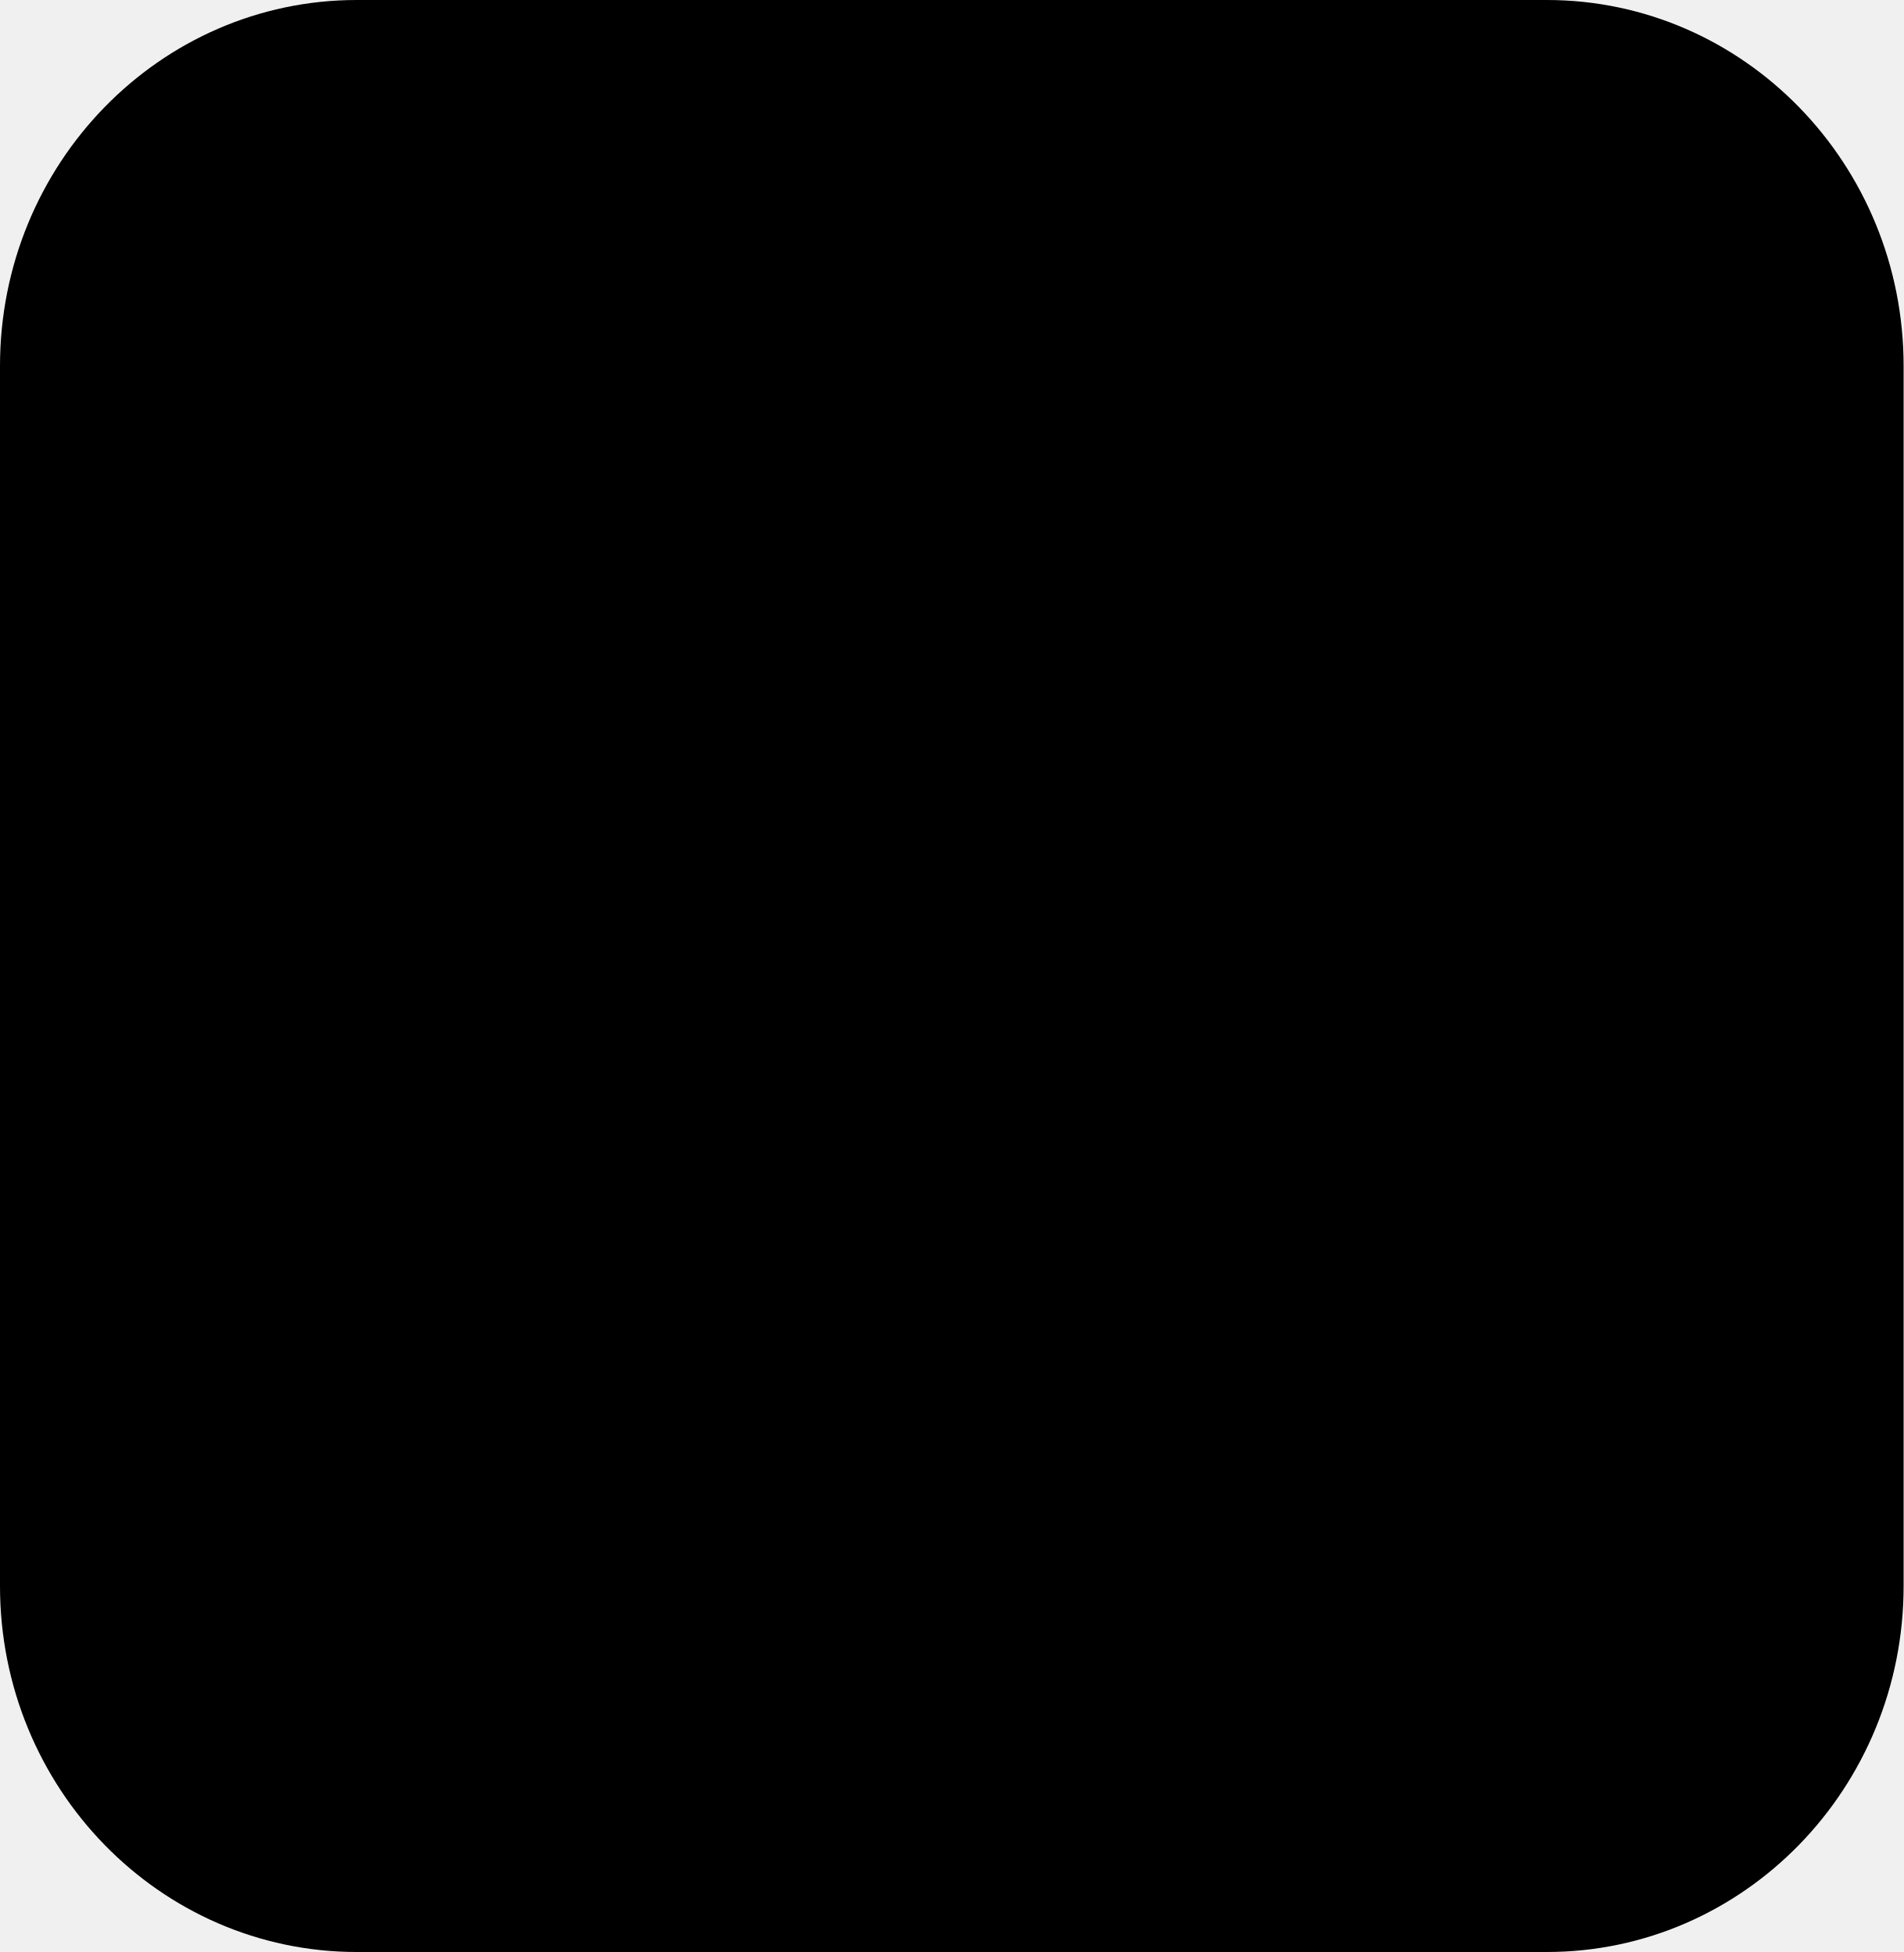
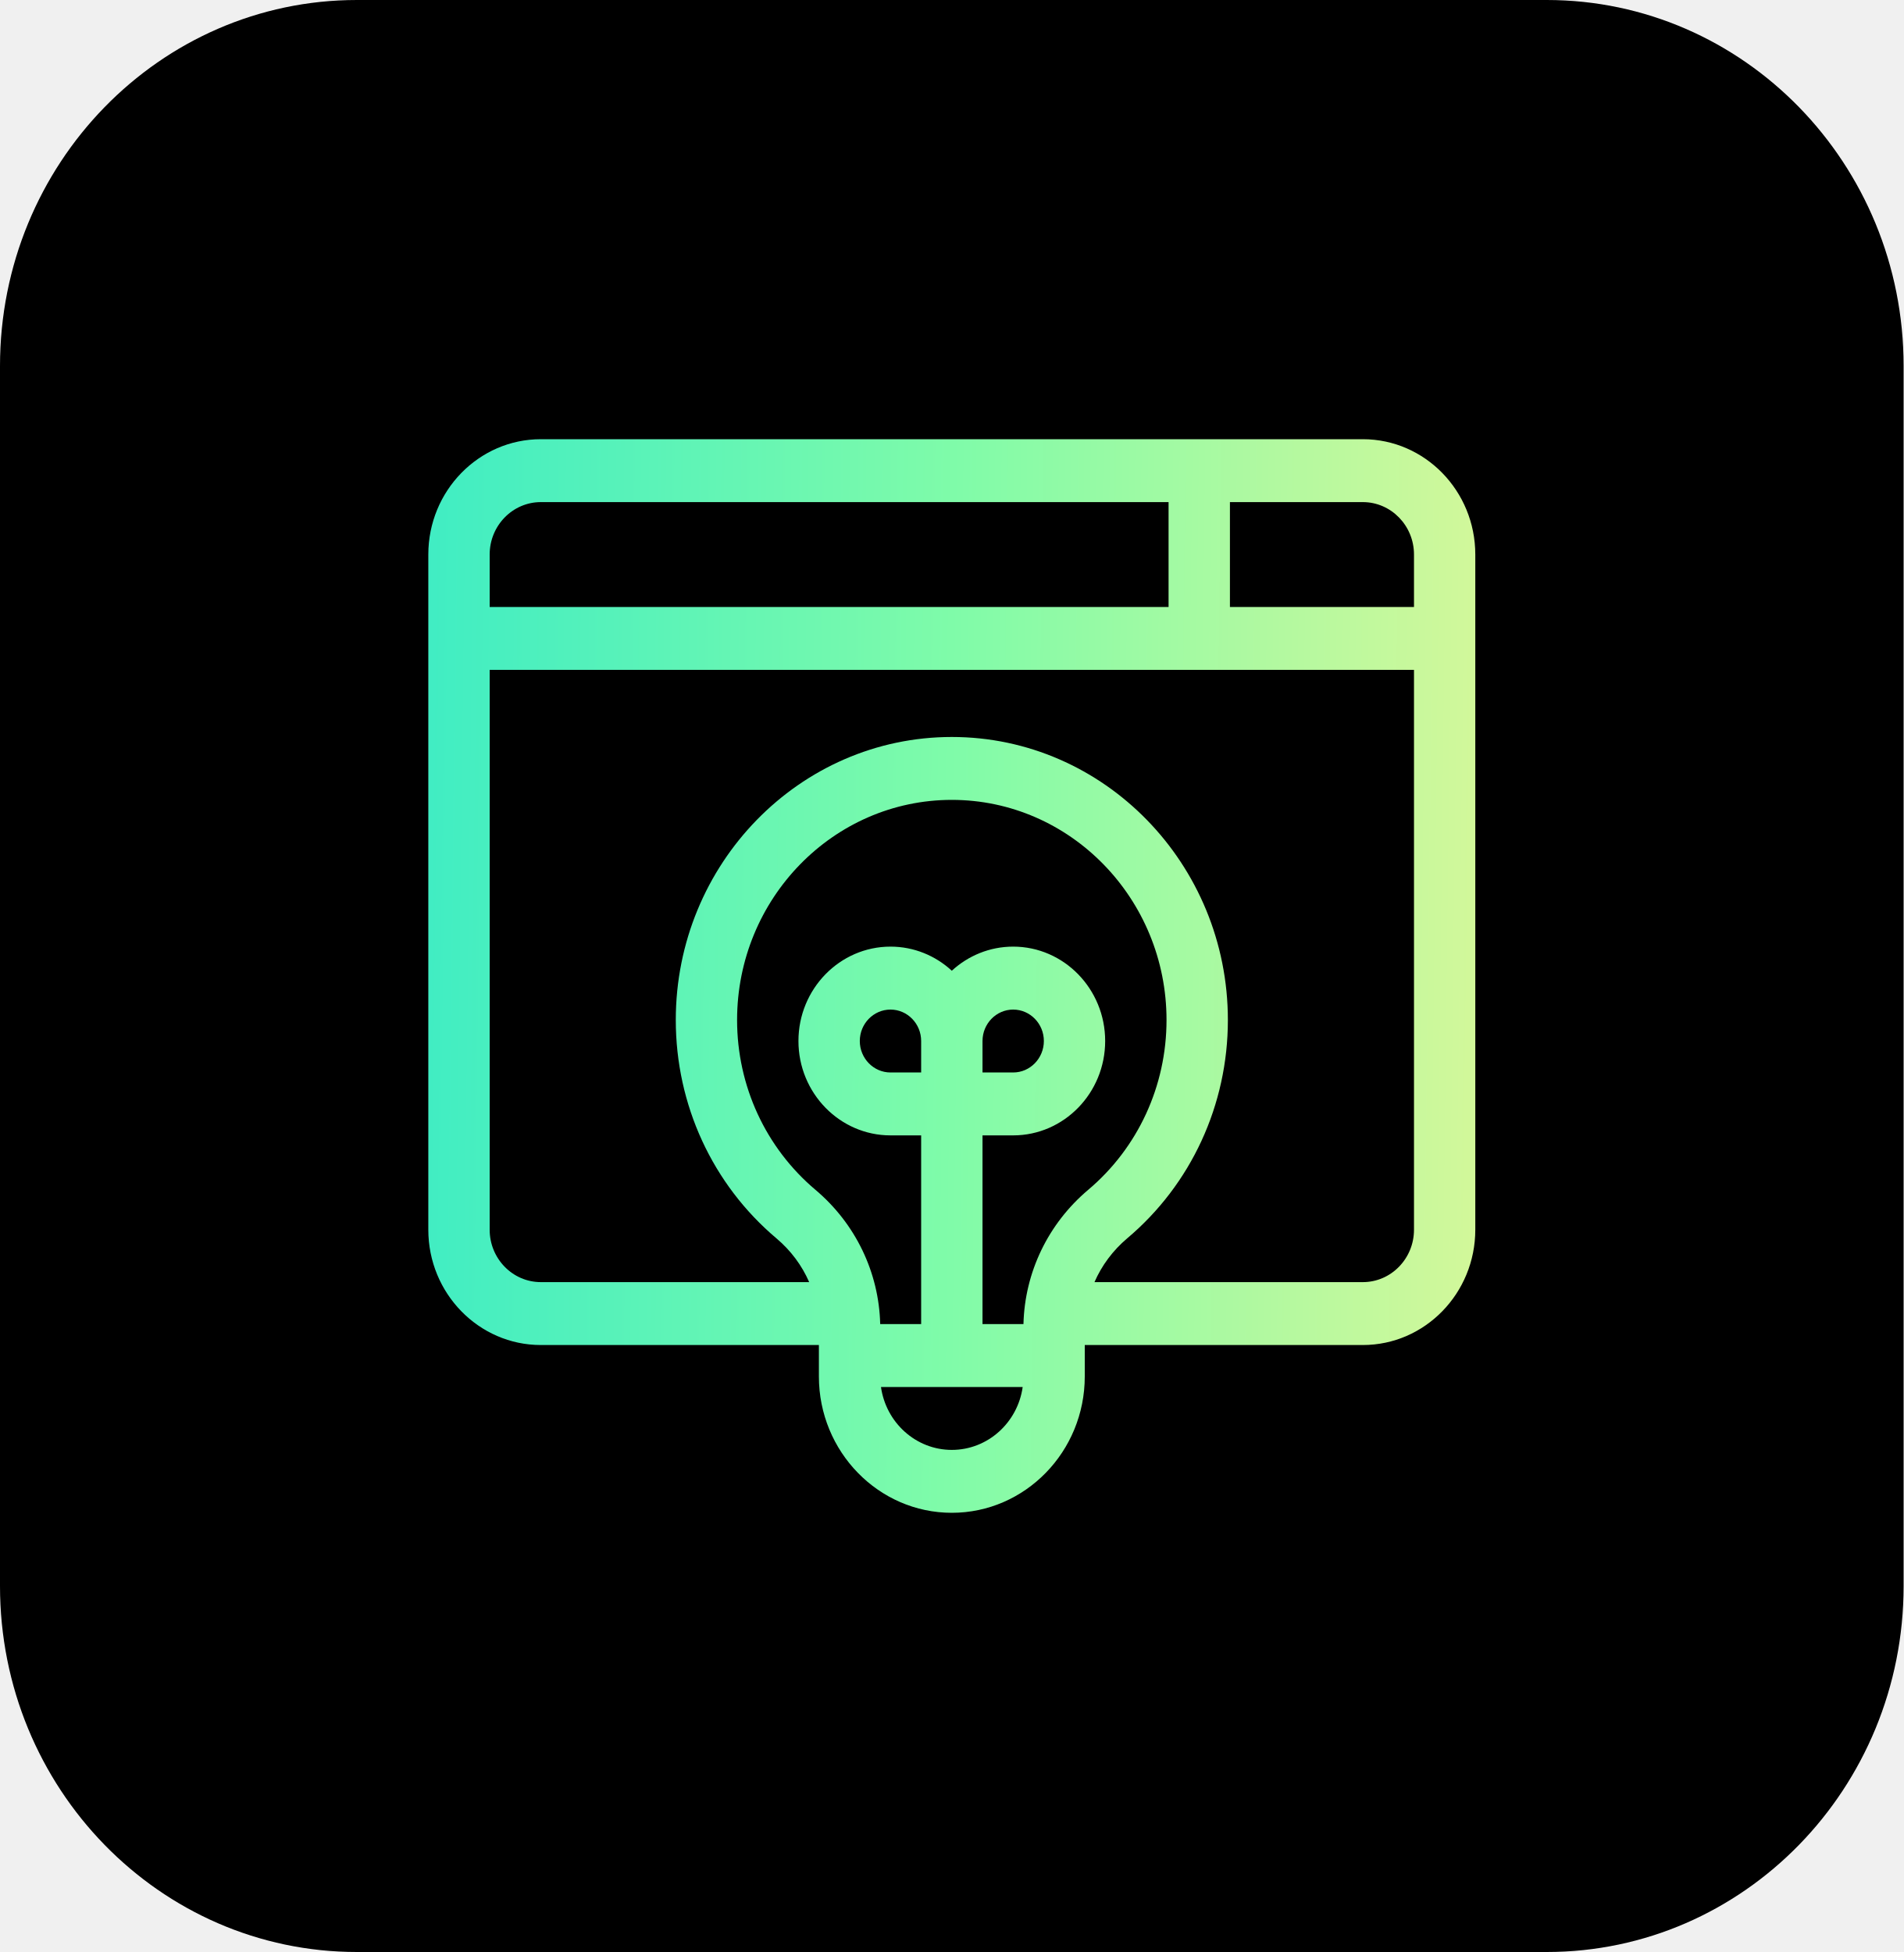
<svg xmlns="http://www.w3.org/2000/svg" width="39" height="40" viewBox="0 0 39 40" fill="none">
  <path d="M31.688 40H7.312C3.274 40 0 36.643 0 32.5V7.5C0 3.358 3.274 0 7.312 0H31.688C35.726 0 39 3.358 39 7.5V32.5C39 36.643 35.726 40 31.688 40Z" fill="#000000" />
  <g clipPath="url(#clip0_1485_49737)">
    <path d="M27.921 9H11.08C9.809 9 8.775 10.06 8.775 11.363V25.199C8.775 26.502 9.809 27.562 11.08 27.562H16.777V28.207C16.777 29.747 17.999 31 19.5 31C21.002 31 22.224 29.747 22.224 28.207V27.562H27.921C29.192 27.562 30.225 26.502 30.225 25.199V11.363C30.225 10.06 29.192 9 27.921 9ZM10.032 11.363C10.032 10.771 10.502 10.289 11.08 10.289H23.941V12.438H10.032V11.363ZM19.5 29.711C18.763 29.711 18.151 29.15 18.049 28.422H20.952C20.85 29.15 20.238 29.711 19.5 29.711ZM18.872 21.977H18.244C17.897 21.977 17.615 21.687 17.615 21.332C17.615 20.977 17.897 20.688 18.244 20.688C18.59 20.688 18.872 20.977 18.872 21.332V21.977ZM20.968 27.133H20.129V23.266H20.757C21.797 23.266 22.642 22.398 22.642 21.332C22.642 20.266 21.797 19.398 20.757 19.398C20.275 19.398 19.834 19.585 19.5 19.892C19.167 19.585 18.726 19.398 18.244 19.398C17.204 19.398 16.358 20.266 16.358 21.332C16.358 22.398 17.204 23.266 18.244 23.266H18.872V27.133H18.033C18.007 26.072 17.527 25.074 16.707 24.382C15.687 23.521 15.101 22.253 15.101 20.902C15.101 18.415 17.075 16.391 19.5 16.391C21.926 16.391 23.899 18.415 23.899 20.902C23.899 22.253 23.314 23.521 22.294 24.382C21.474 25.074 20.994 26.072 20.968 27.133ZM20.129 21.977V21.332C20.129 20.977 20.411 20.688 20.757 20.688C21.104 20.688 21.386 20.977 21.386 21.332C21.386 21.687 21.104 21.977 20.757 21.977H20.129ZM28.969 25.199C28.969 25.791 28.499 26.273 27.921 26.273H22.423C22.571 25.933 22.798 25.626 23.092 25.377C24.404 24.271 25.156 22.64 25.156 20.902C25.156 17.704 22.619 15.102 19.5 15.102C16.382 15.102 13.845 17.704 13.845 20.902C13.845 22.64 14.597 24.271 15.908 25.377C16.203 25.626 16.43 25.933 16.578 26.273H11.08C10.502 26.273 10.032 25.791 10.032 25.199V13.727H28.969V25.199ZM28.969 12.438H25.198V10.289H27.921C28.499 10.289 28.969 10.771 28.969 11.363V12.438Z" fill="url(#paint0_linear_1485_49737)" />
  </g>
  <defs>
    <linearGradient id="paint0_linear_1485_49737" x1="8.775" y1="9" x2="30.492" y2="9.267" gradientUnits="userSpaceOnUse">
-       <stop stopColor="#40EDC3" />
-       <stop offset="0.496" stopColor="#7FFBA9" />
-       <stop offset="1" stopColor="#D3F89A" />
+       <stop stop-color="#40EDC3" />
+       <stop offset="0.496" stop-color="#7FFBA9" />
+       <stop offset="1" stop-color="#D3F89A" />
    </linearGradient>
    <clipPath id="clip0_1485_49737">
      <rect width="21.45" height="22" fill="white" transform="translate(8.77539 9)" />
    </clipPath>
  </defs>
</svg>
